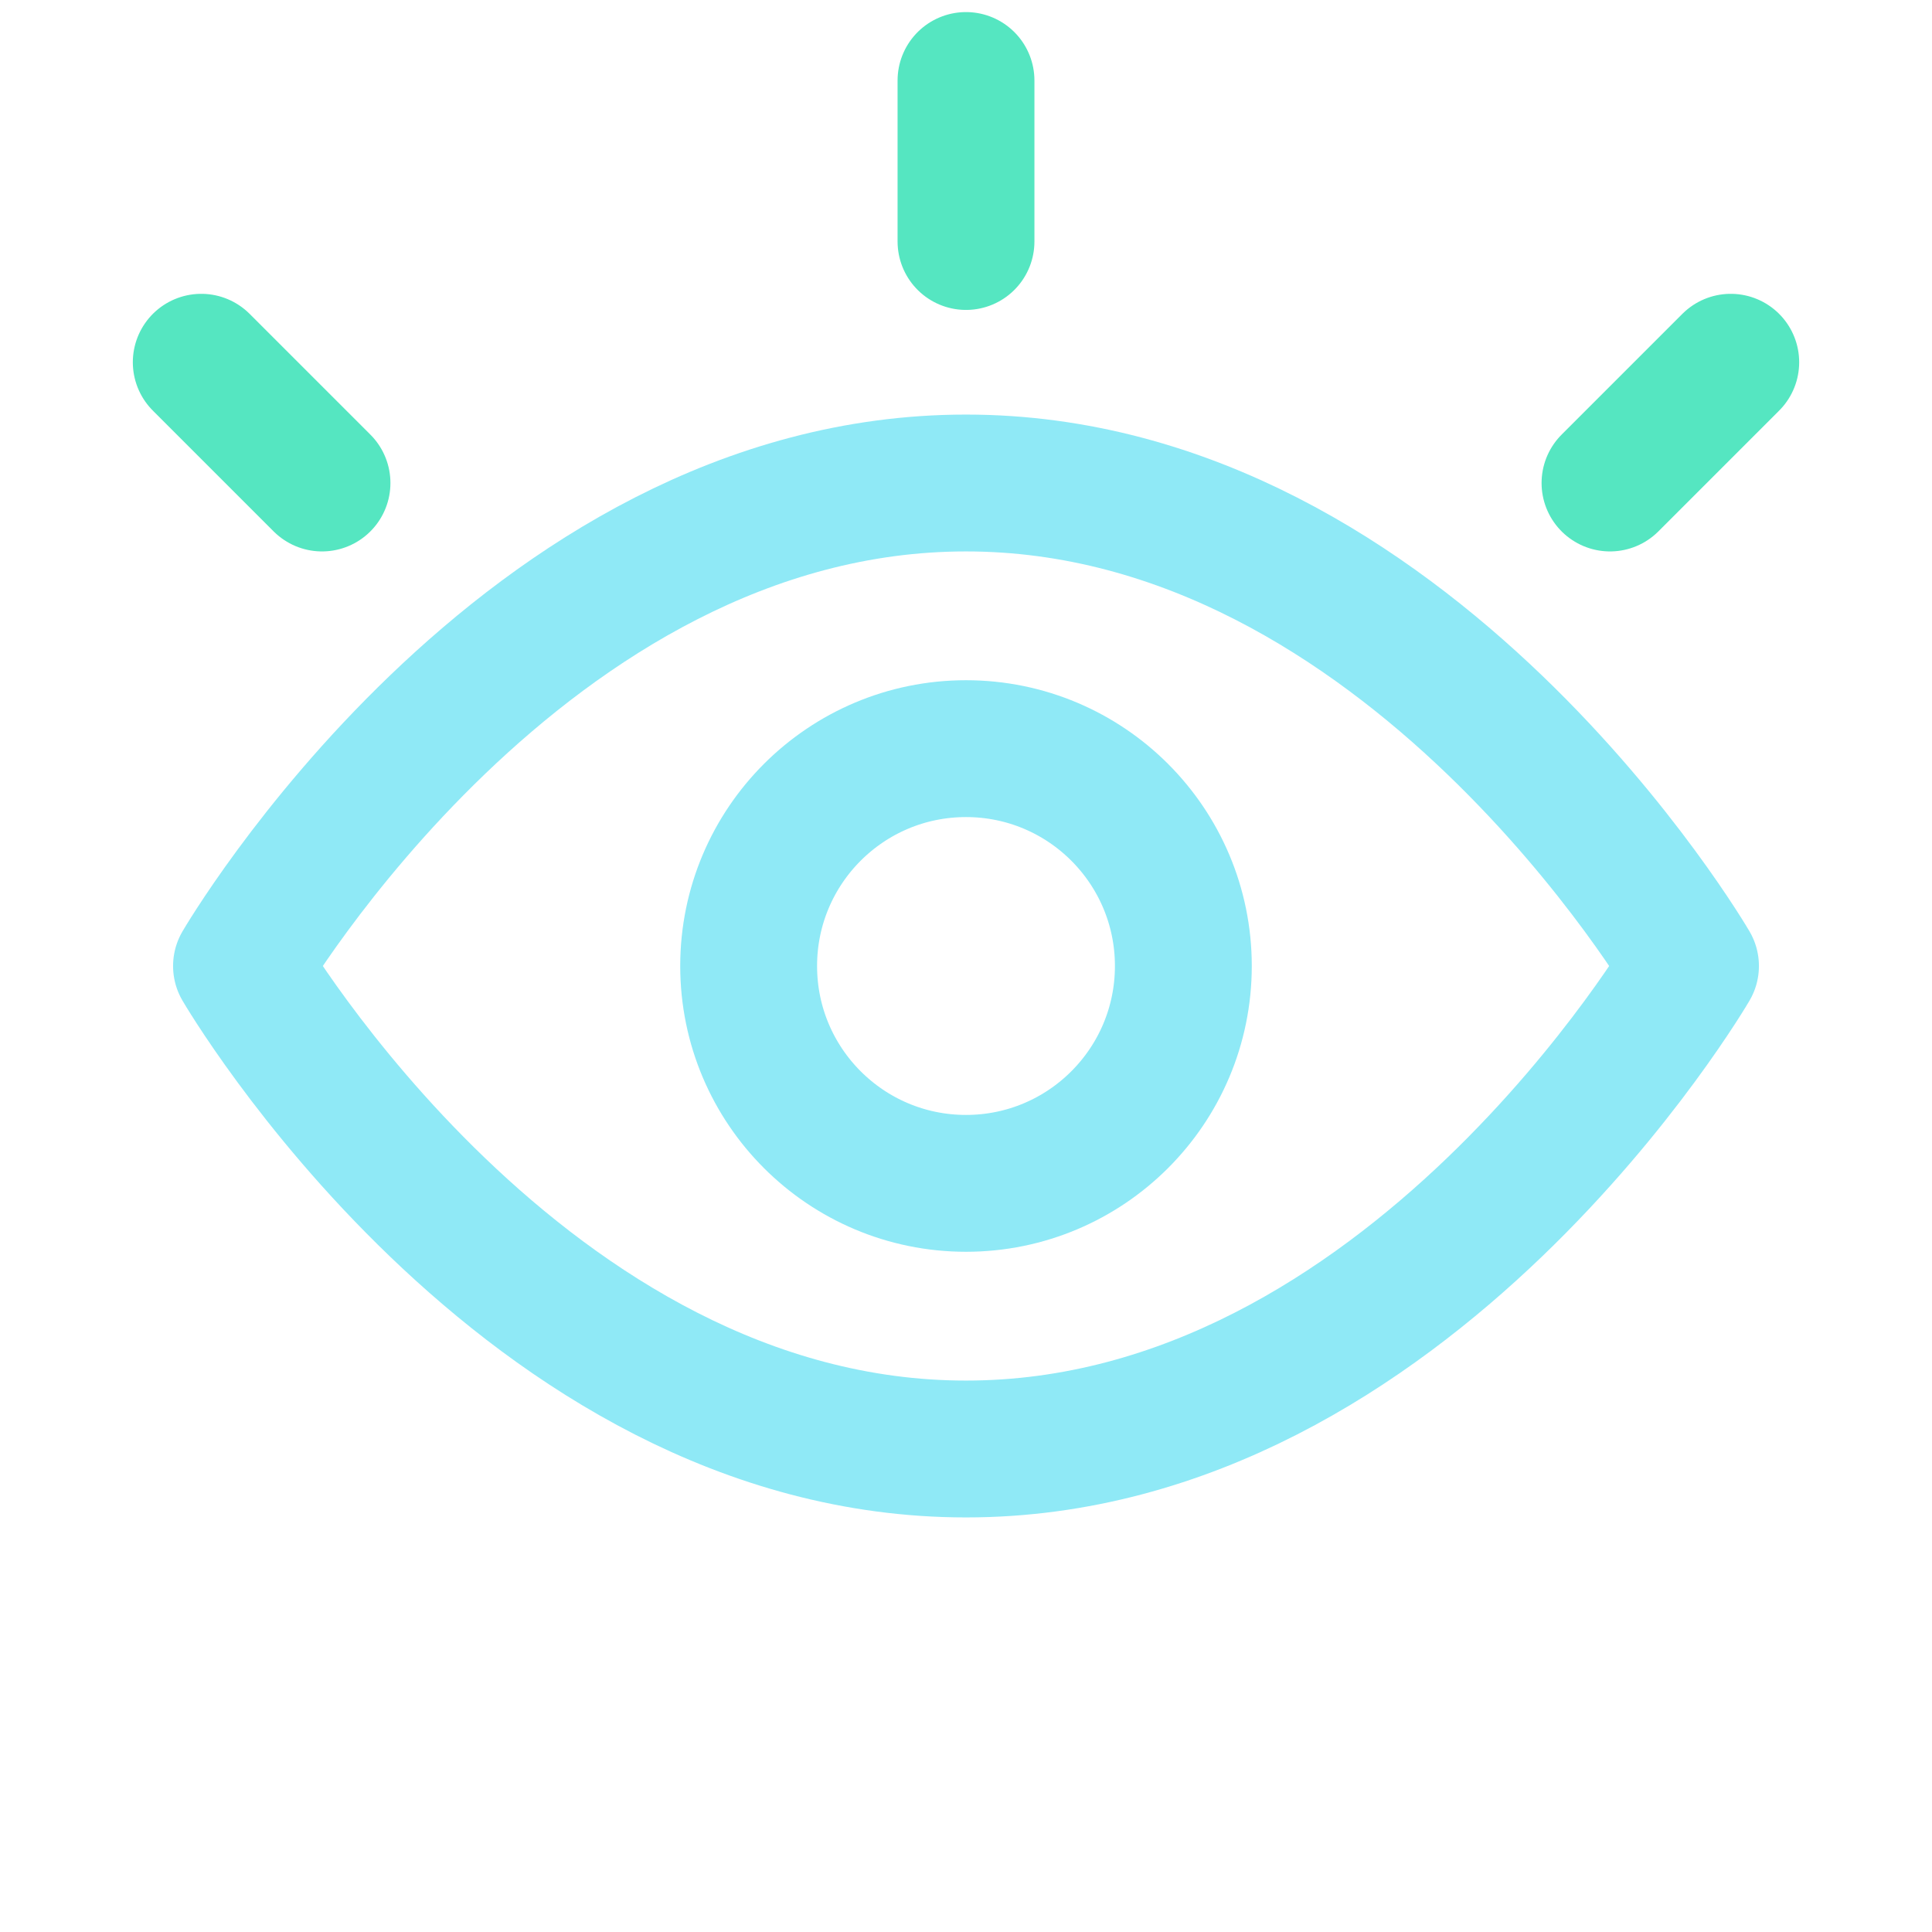
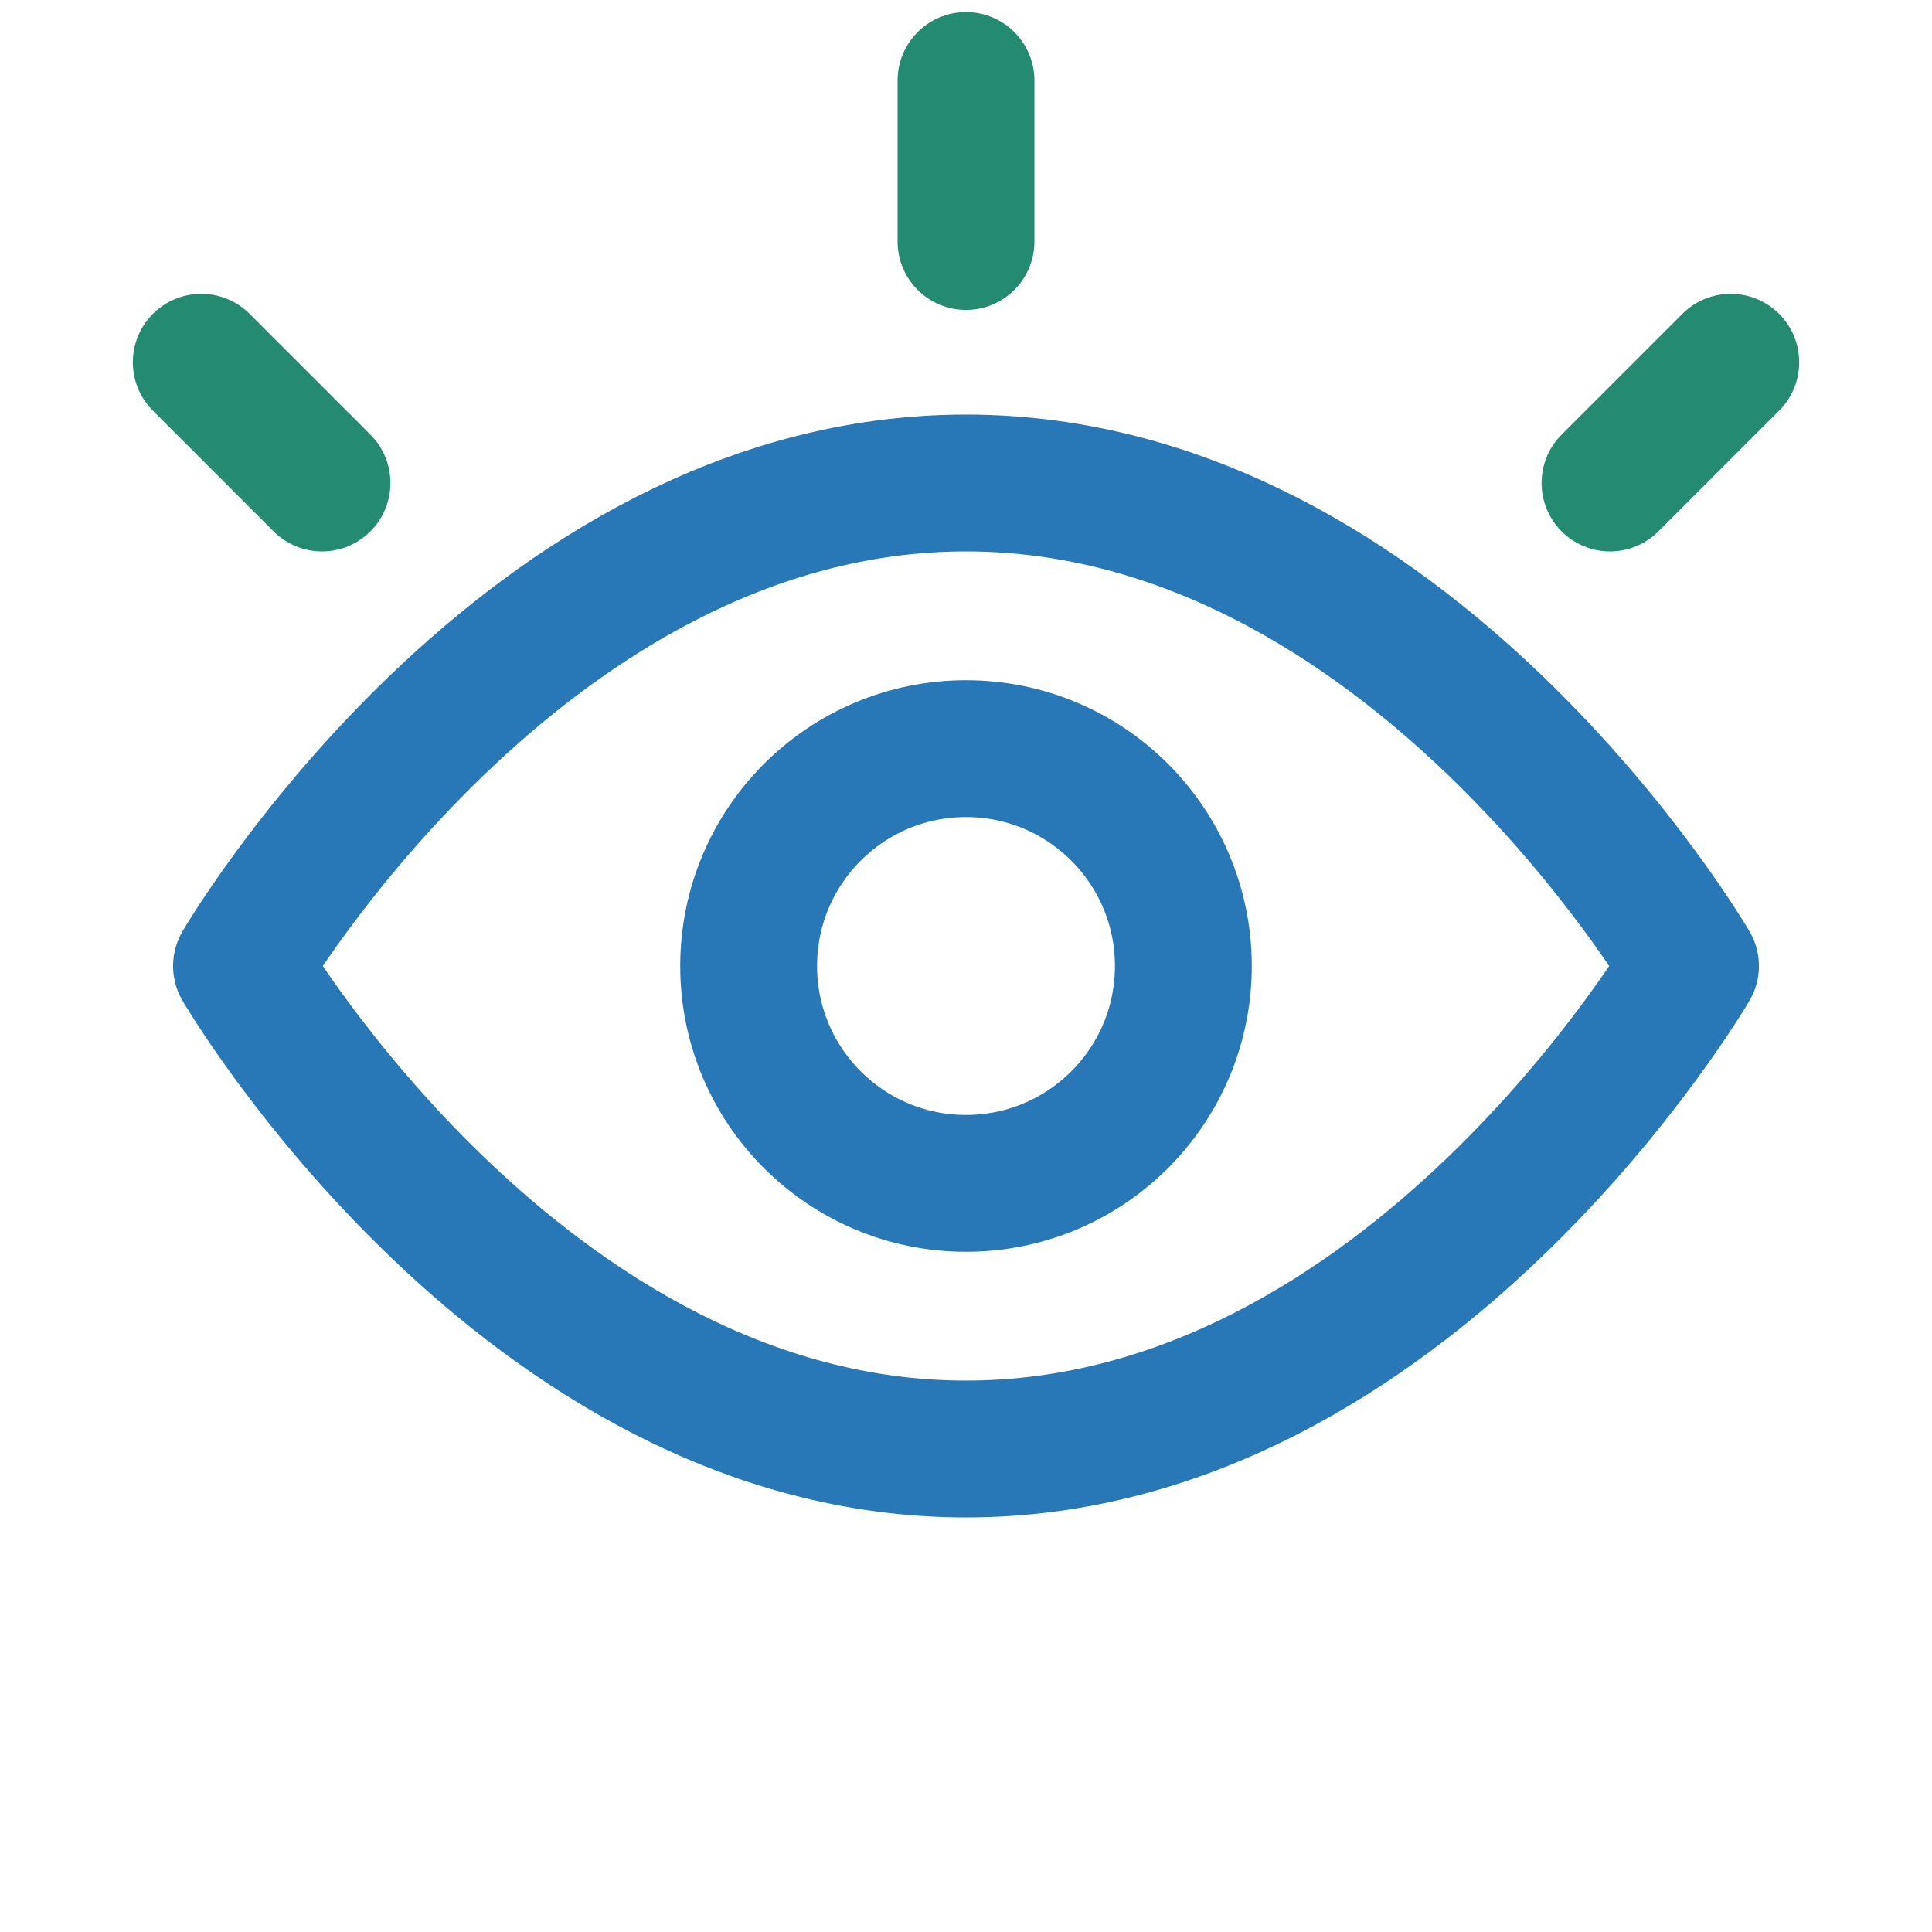
<svg xmlns="http://www.w3.org/2000/svg" viewBox="0 0 24 24">
-   <g fill="none" stroke="#8fe9f6" stroke-width="1.7" stroke-linecap="round" stroke-linejoin="round">
+   <g fill="none" stroke="#2878b8" stroke-width="1.7" stroke-linecap="round" stroke-linejoin="round">
    <path d="M3 12s3.5-6 9-6 9 6 9 6-3.5 6-9 6-9-6-9-6Z" />
    <circle cx="12" cy="12" r="2.7" />
-     <path stroke="#55e6c1" d="M12 3V1M20 6l1.5-1.5M4 6 2.5 4.5" />
+     <path stroke="#258b70" d="M12 3V1M20 6l1.5-1.5M4 6 2.5 4.5" />
  </g>
</svg>
